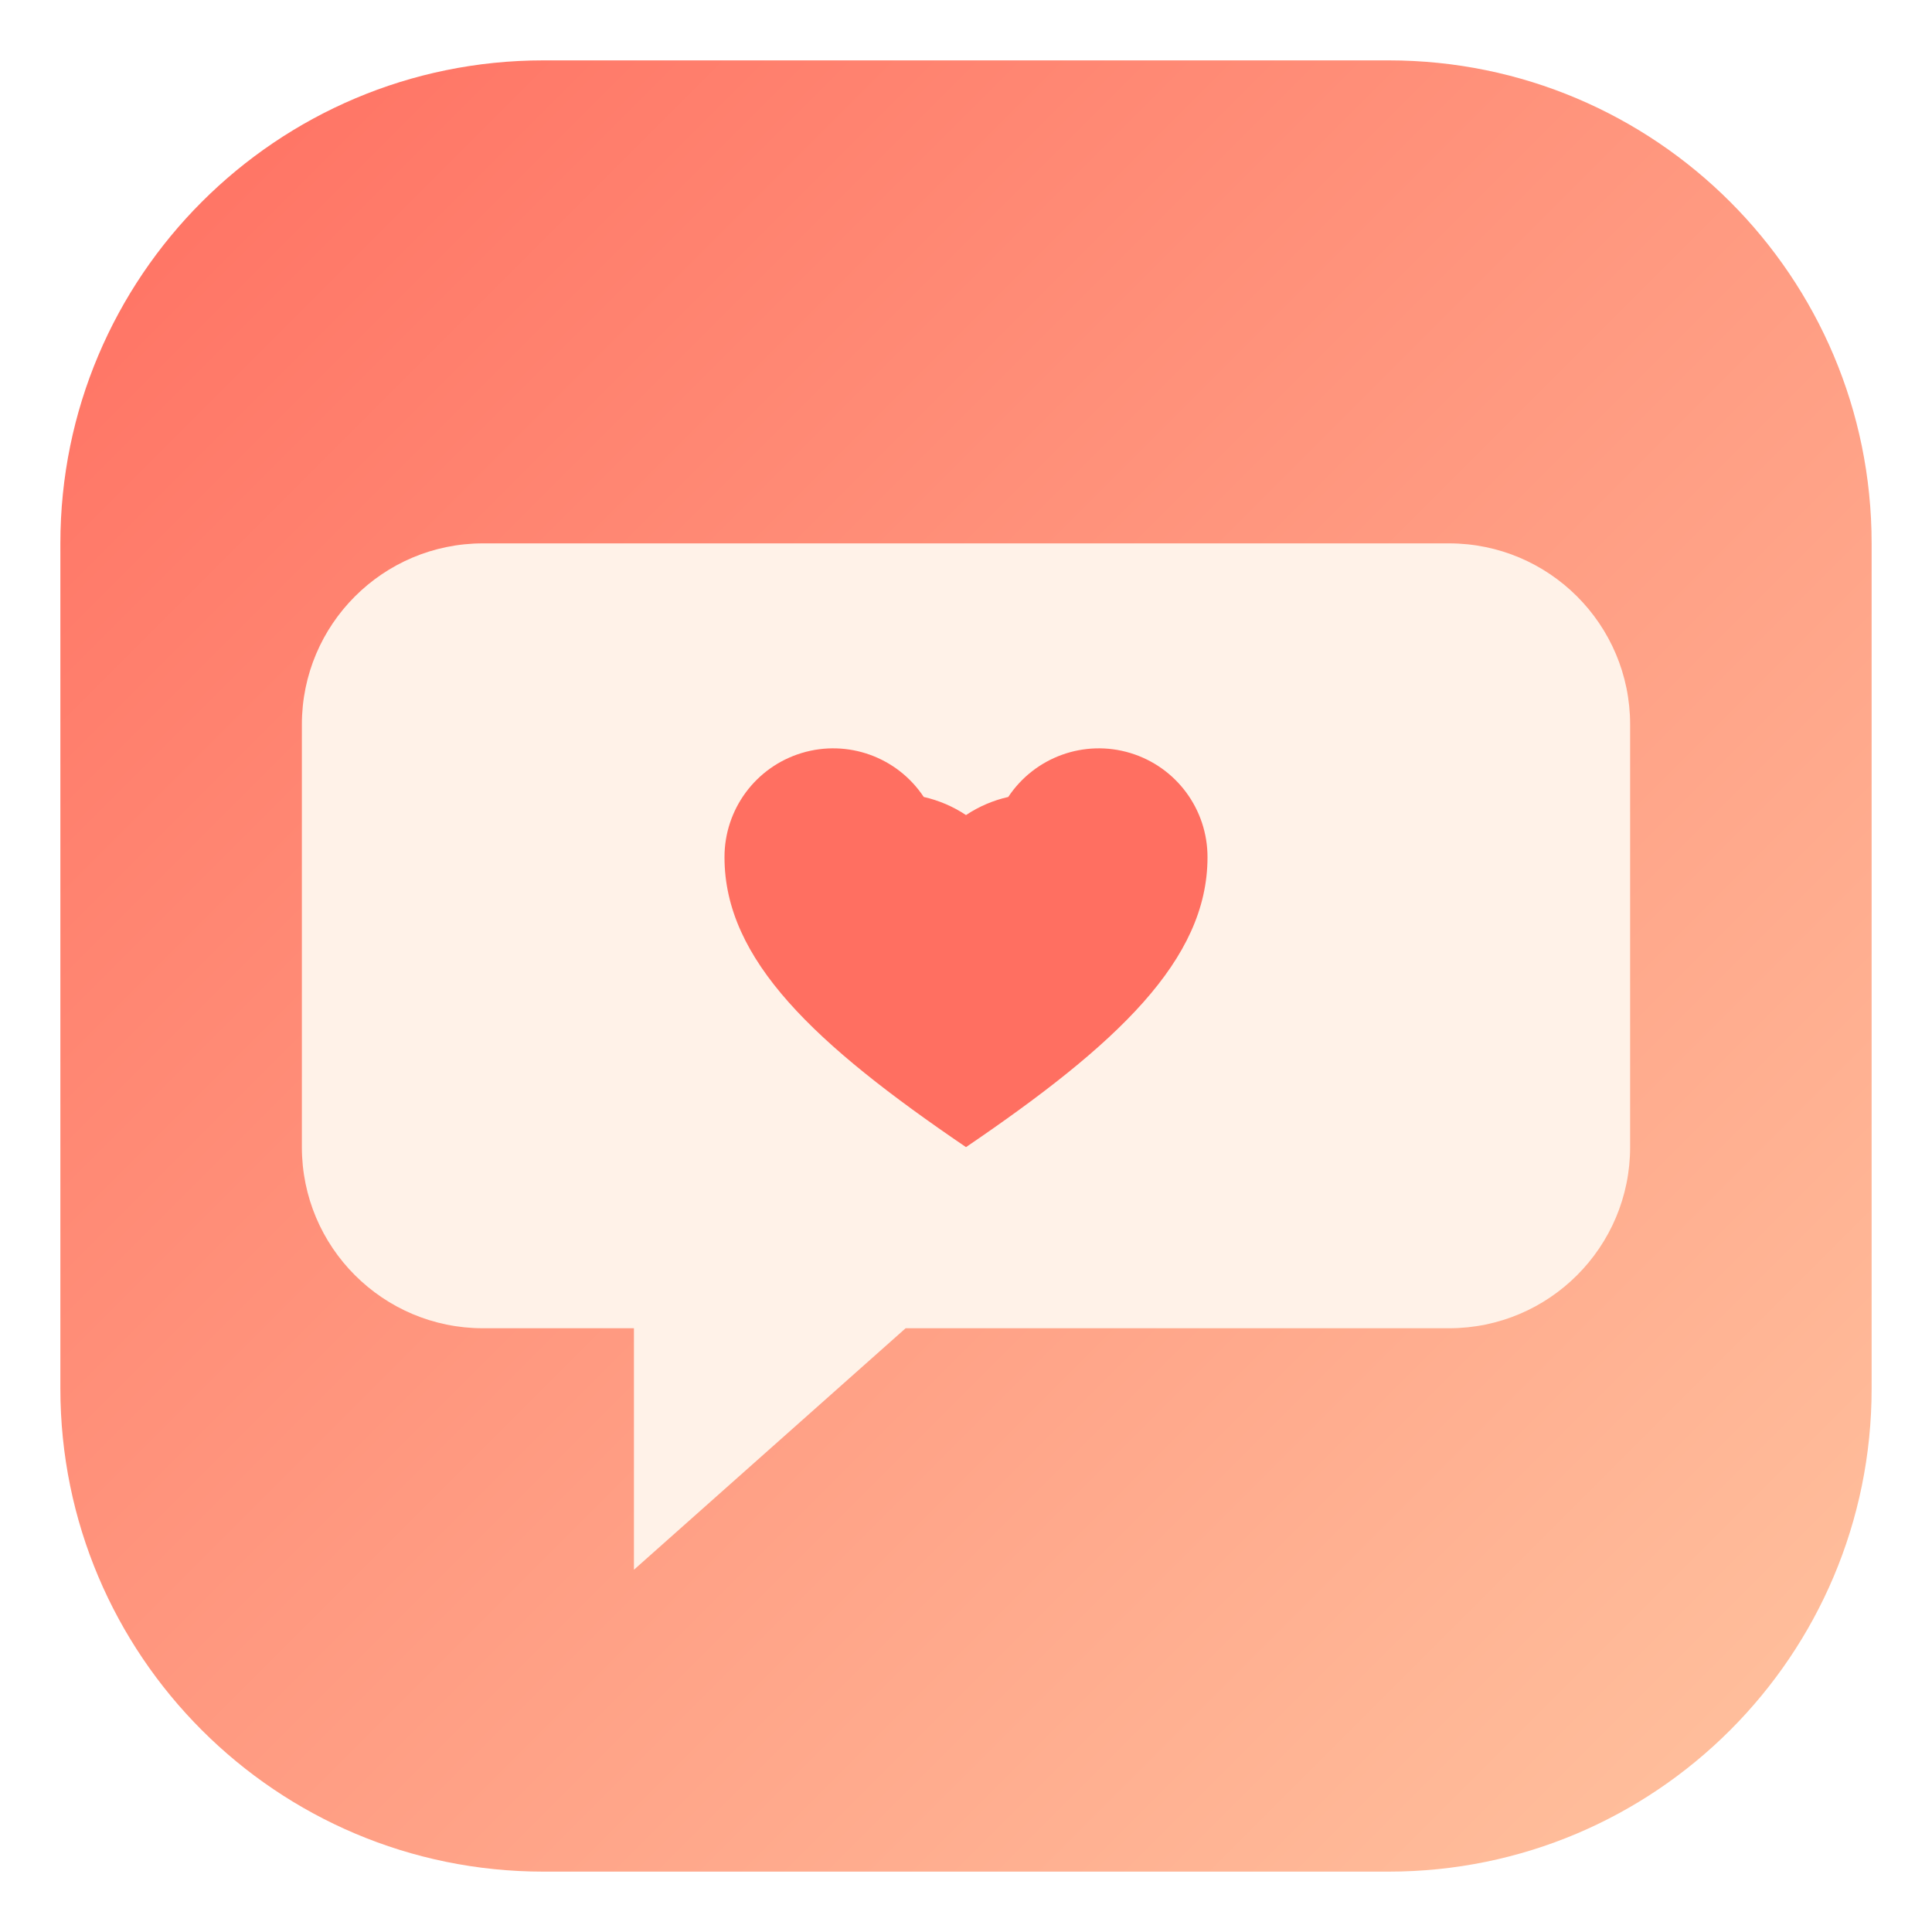
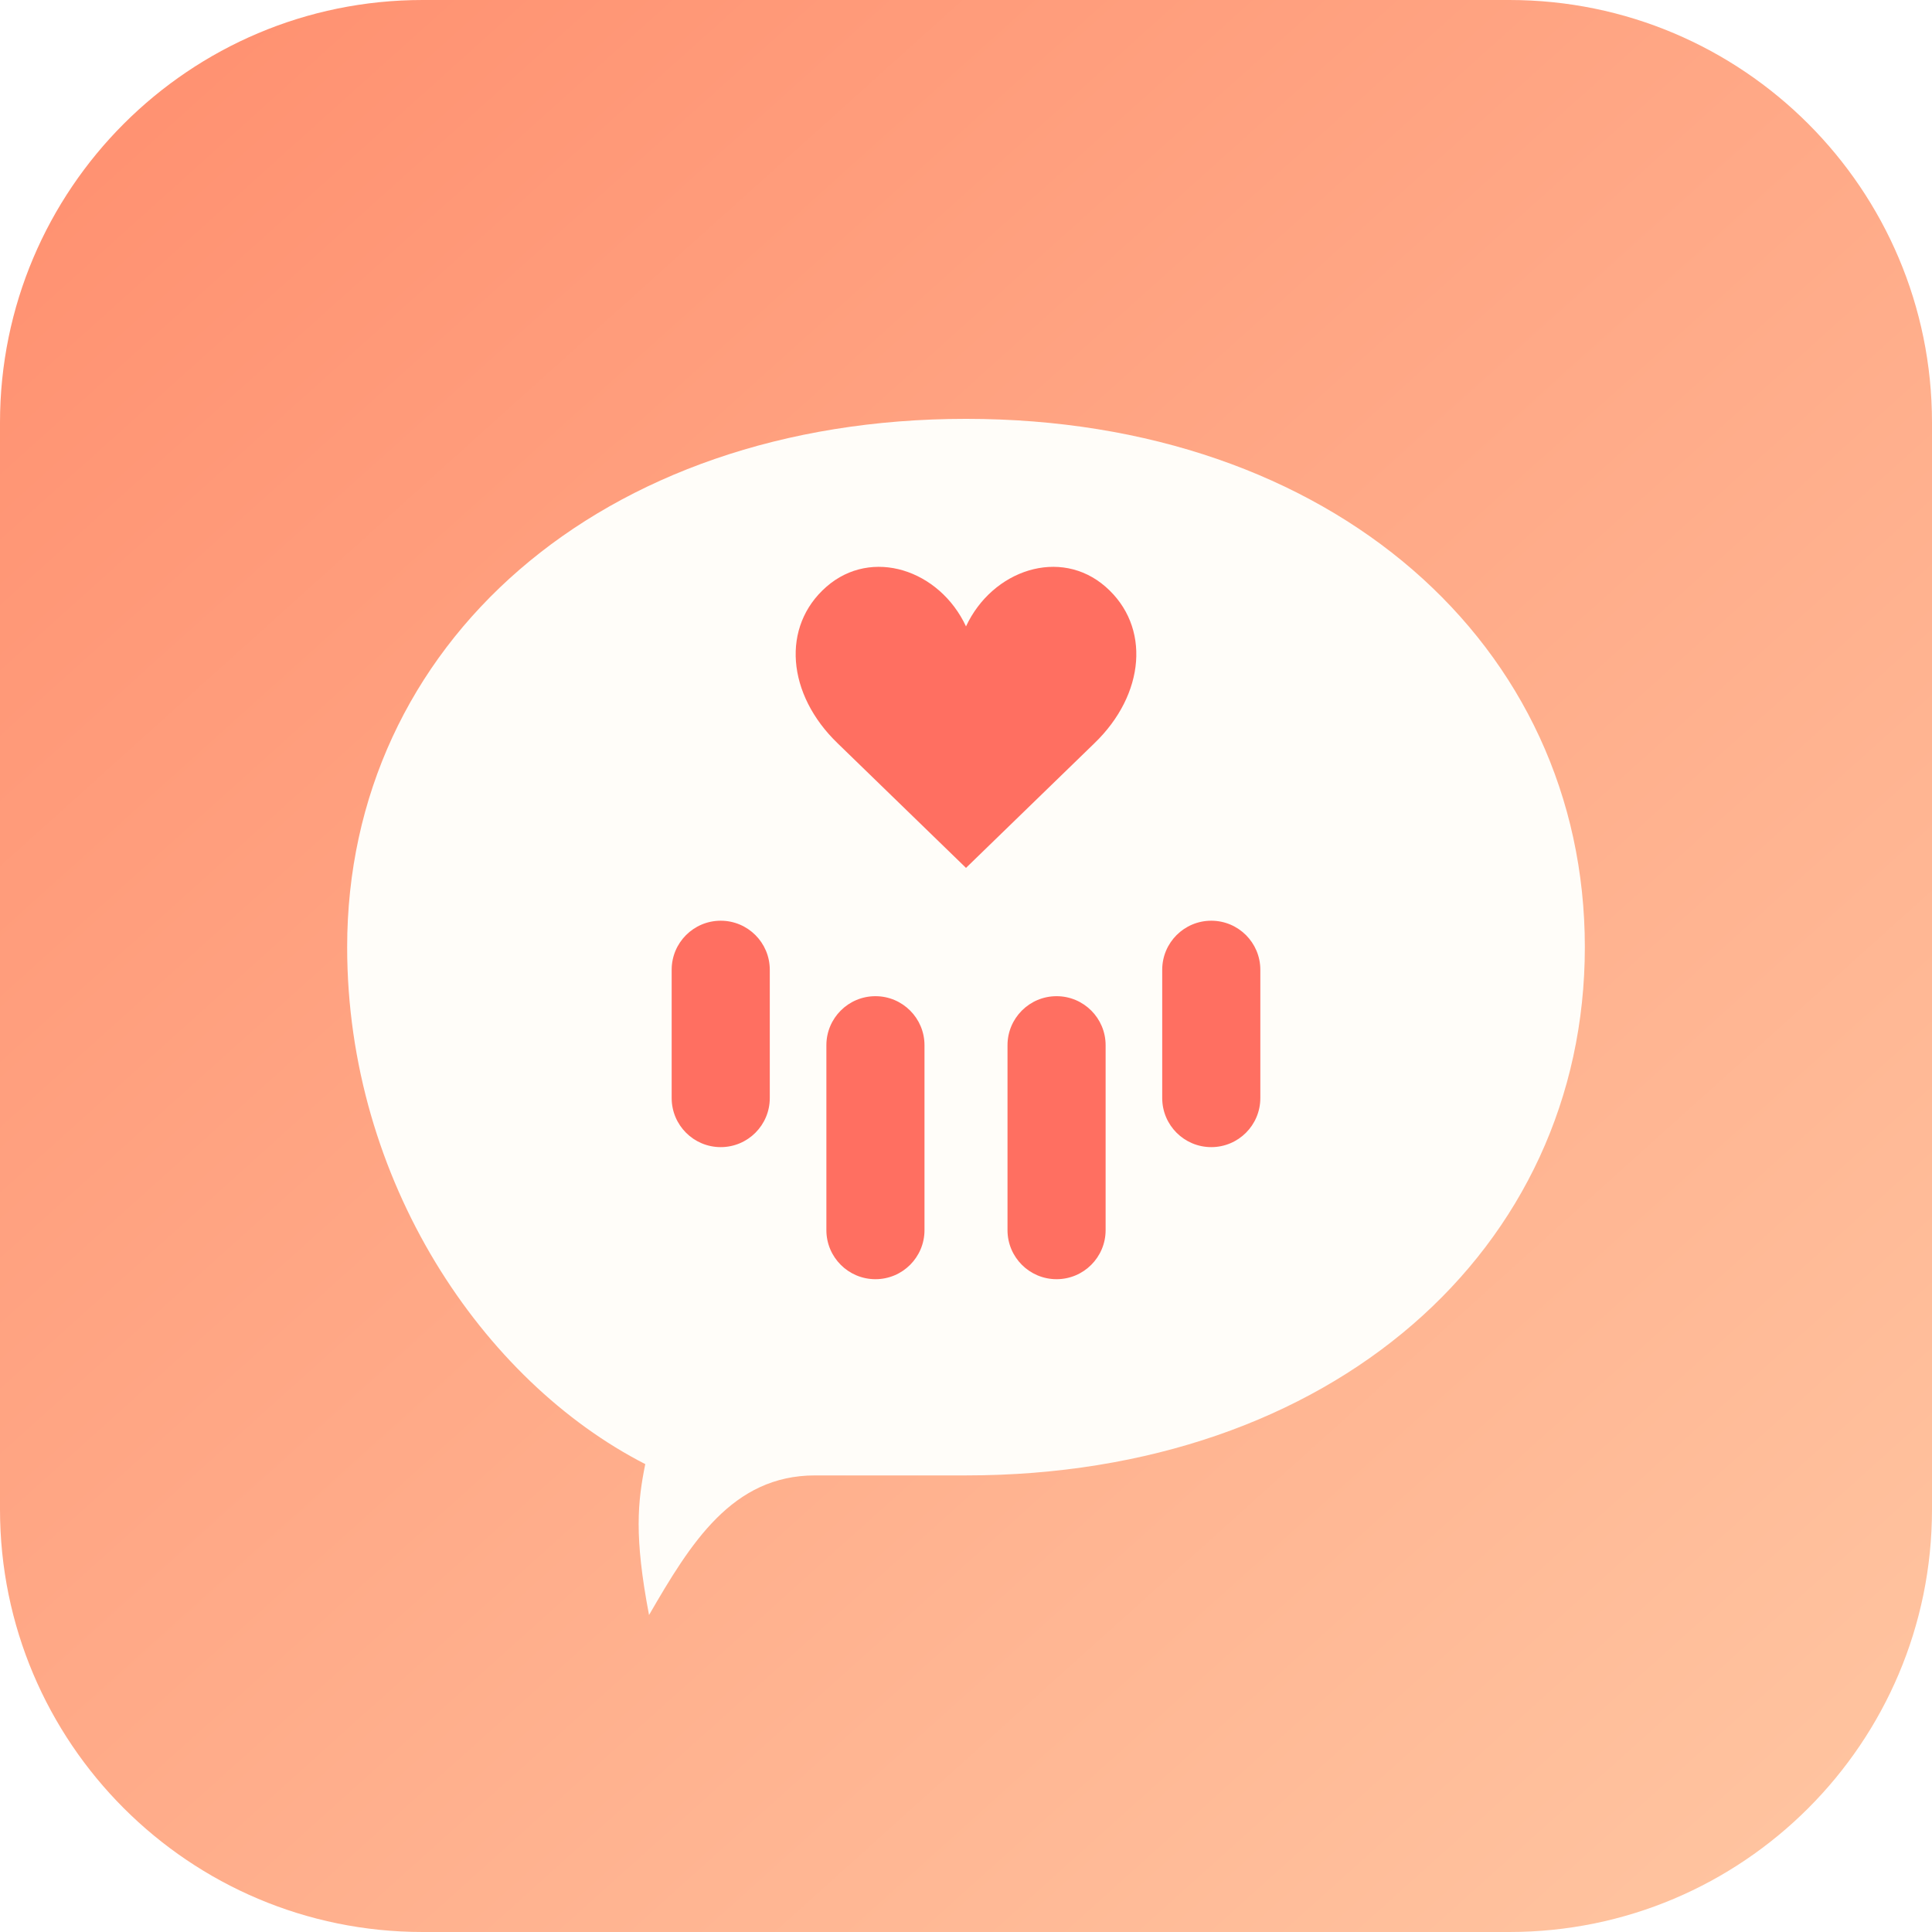
<svg xmlns="http://www.w3.org/2000/svg" viewBox="0 0 64 64" width="64" height="64">
  <defs>
-     <linearGradient id="tile" x1="0" y1="0" x2="1" y2="1">
-       <stop offset="0" stop-color="#FF6F61" />
+     <linearGradient id="tile" x1="0" y1="0" x2="0.9" y2="1">
+       <stop offset="0" stop-color="#FF8E6E" />
      <stop offset="1" stop-color="#FFC4A0" />
    </linearGradient>
  </defs>
-   <rect x="2" y="2" width="60" height="60" rx="16" fill="url(#tile)" />
-   <path d="M16 18h32a6 6 0 0 1 6 6v14a6 6 0 0 1-6 6H30l-9 8v-8h-5a6 6 0 0 1-6-6V24a6 6 0 0 1 6-6z" fill="#FFF2E8" />
-   <path d="M32 38c-5-3.4-8-6.2-8-9.6a3.6 3.6 0 0 1 6.6-2A4.2 4.2 0 0 1 32 27a4.2 4.2 0 0 1 1.4-0.6 3.6 3.6 0 0 1 6.6 2c0 3.4-3 6.2-8 9.6z" fill="#FF6F61" />
+   <rect x="0" y="0" width="64" height="64" rx="14" fill="url(#tile)" />
+   <path d="M32 13.875 C44.125 13.875 52.5 21.375 52.5 31.375 C52.5 41.375 44.125 48.875 32 48.875 L27 48.875 C24.25 48.875 22.875 51.125 21.5 53.5 C21 50.875 21.125 49.75 21.375 48.5 C16 45.75 11.5 39.125 11.5 31.375 C11.5 21.375 19.875 13.875 32 13.875 Z" fill="#FFFDF9" />
+   <g fill="#FF6F61">
+     <rect x="22.25" y="30.5" width="3.25" height="7.5" rx="1.625" />
+     <rect x="27.375" y="33" width="3.25" height="9.375" rx="1.625" />
+     <rect x="33.375" y="33" width="3.25" height="9.375" rx="1.625" />
+     <rect x="38.5" y="30.5" width="3.25" height="7.5" rx="1.625" />
+   </g>
+   <path d="M32 20.75 C31.125 18.875 28.875 18.125 27.375 19.438 C25.875 20.75 26.062 23 27.75 24.625 L32 28.75 L36.25 24.625 C37.938 23 38.125 20.75 36.625 19.438 C35.125 18.125 32.875 18.875 32 20.75 Z" fill="#FF6F61" />
</svg>
